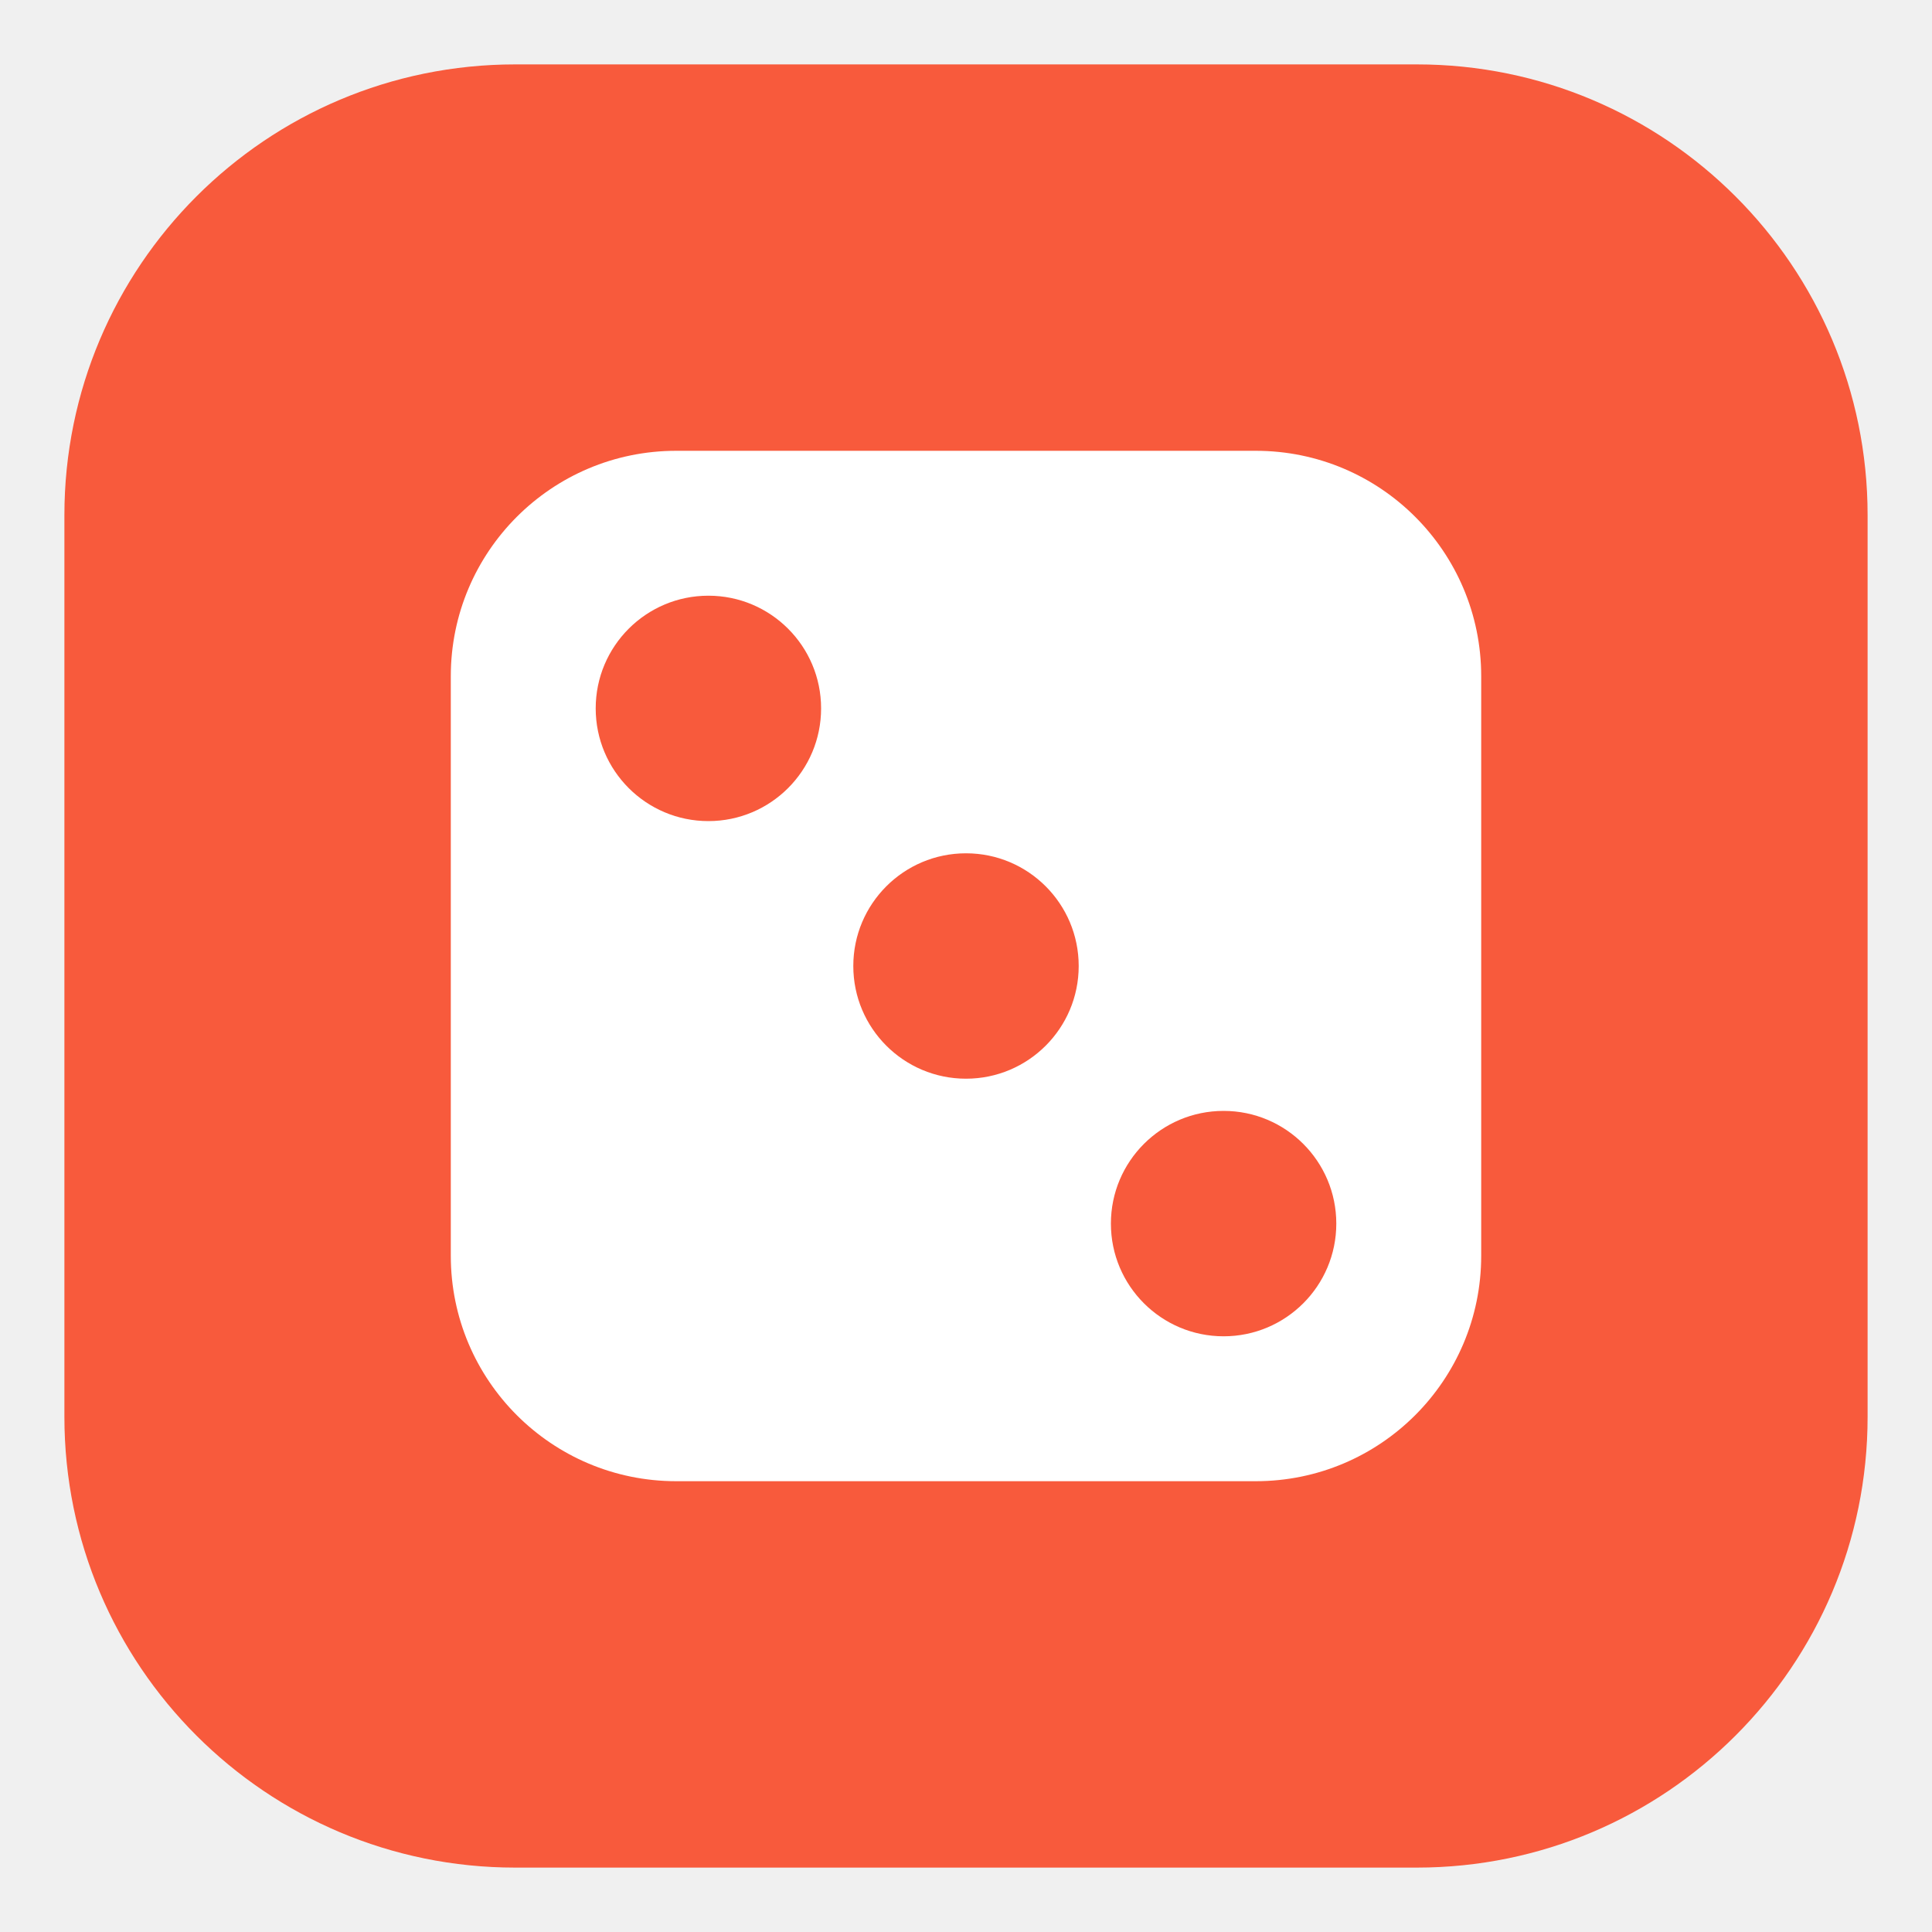
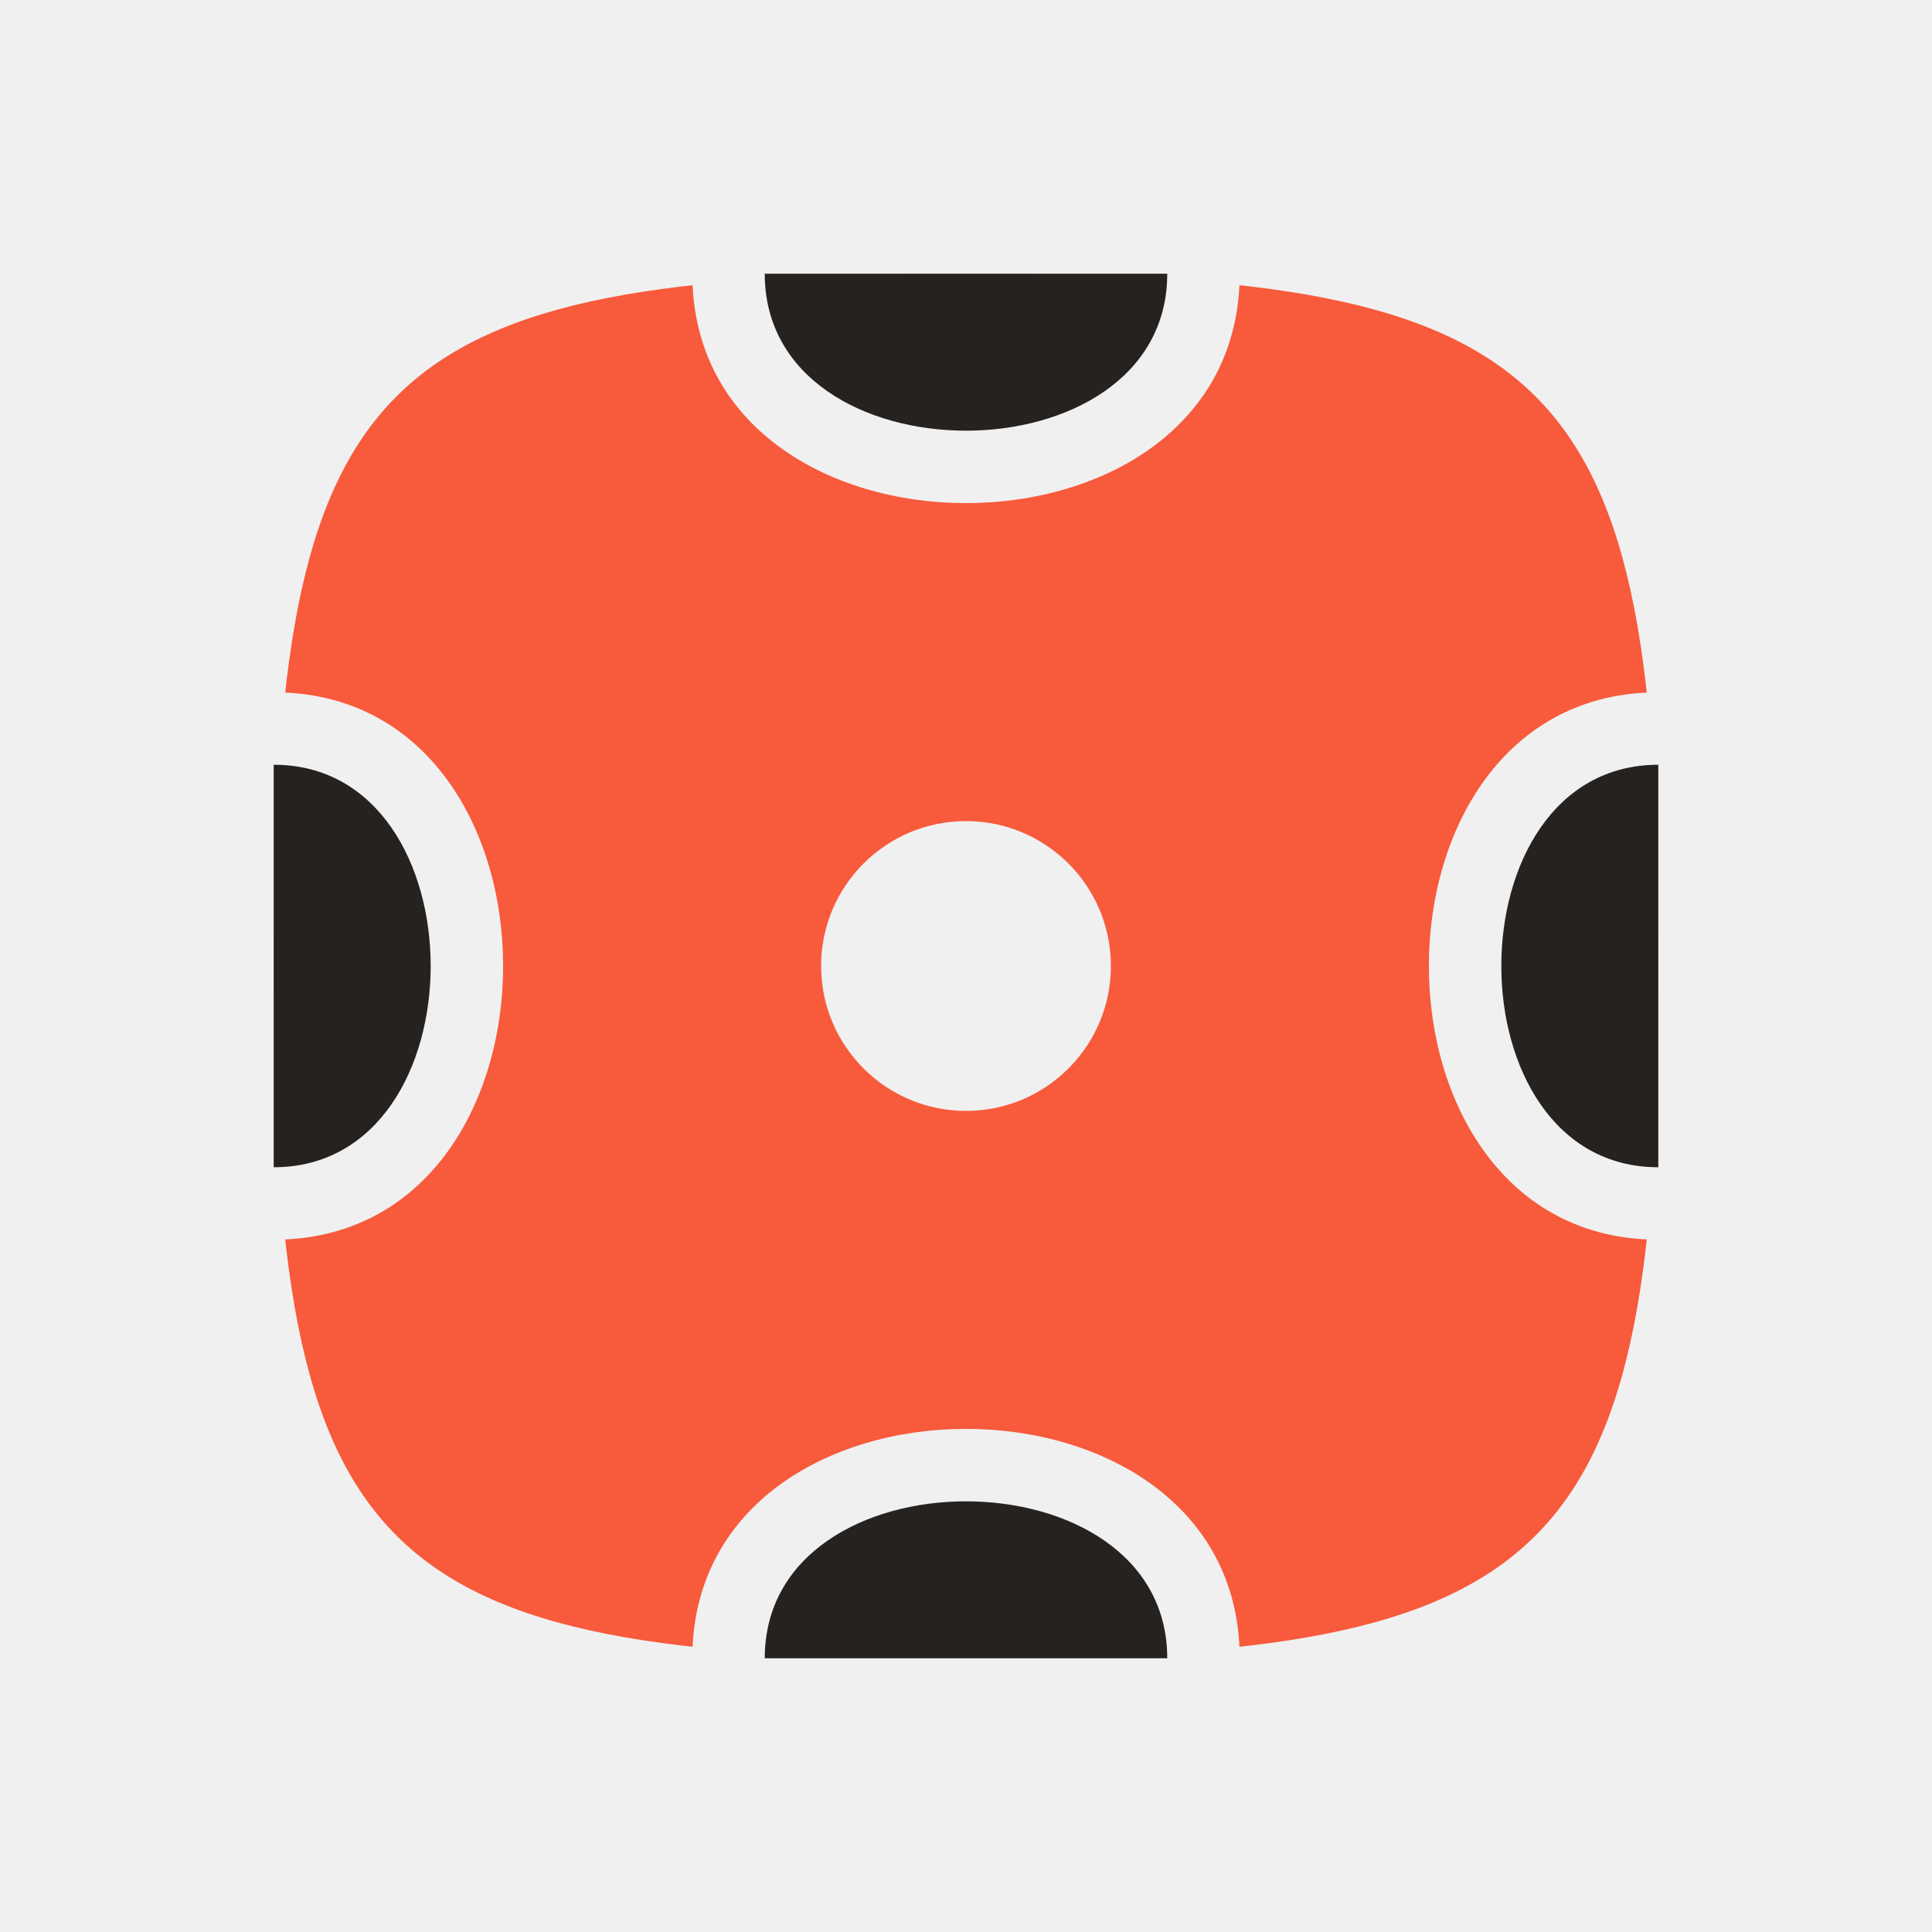
<svg xmlns="http://www.w3.org/2000/svg" viewBox="0 0 120 120">
-   <rect x="4" y="4" width="112" height="112" rx="28" fill="#f85a3c" />
-   <rect x="28" y="28" width="64" height="64" rx="14" fill="#fff" />
-   <g fill="#f85a3c">
-     <circle cx="44" cy="44" r="7" />
-     <circle cx="60" cy="60" r="7" />
-     <circle cx="76" cy="76" r="7" />
+   <style>
+     .seats { fill: #252220; }
+     @media (prefers-color-scheme: dark) {
+       .seats { fill: #fafafa; }
+     }
+   </style>
+   <defs>
+     <path id="cutout" d="M43 17H77C77 36 43 36 43 17Z" />
+     <path id="seat" d="M47.5 17H72.5C72.5 30 47.5 30 47.5 17Z" />
+     <mask id="table" x="0" y="0" width="120" height="120" maskUnits="userSpaceOnUse">
+       <path fill="white" d="M60 17C97 17 103 23 103 60C103 97 97 103 60 103C23 103 17 97 17 60C17 23 23 17 60 17Z" />
+       <g fill="black">
+         <use href="#cutout" />
+         <use href="#cutout" transform="rotate(90 60 60)" />
+         <use href="#cutout" transform="rotate(180 60 60)" />
+         <use href="#cutout" transform="rotate(270 60 60)" />
+         <circle cx="60" cy="60" r="9" />
+       </g>
+     </mask>
+   </defs>
+   <rect width="120" height="120" fill="#f85a3c" mask="url(#table)" />
+   <g class="seats">
+     <use href="#seat" />
+     <use href="#seat" transform="rotate(90 60 60)" />
+     <use href="#seat" transform="rotate(180 60 60)" />
+     <use href="#seat" transform="rotate(270 60 60)" />
  </g>
</svg>
